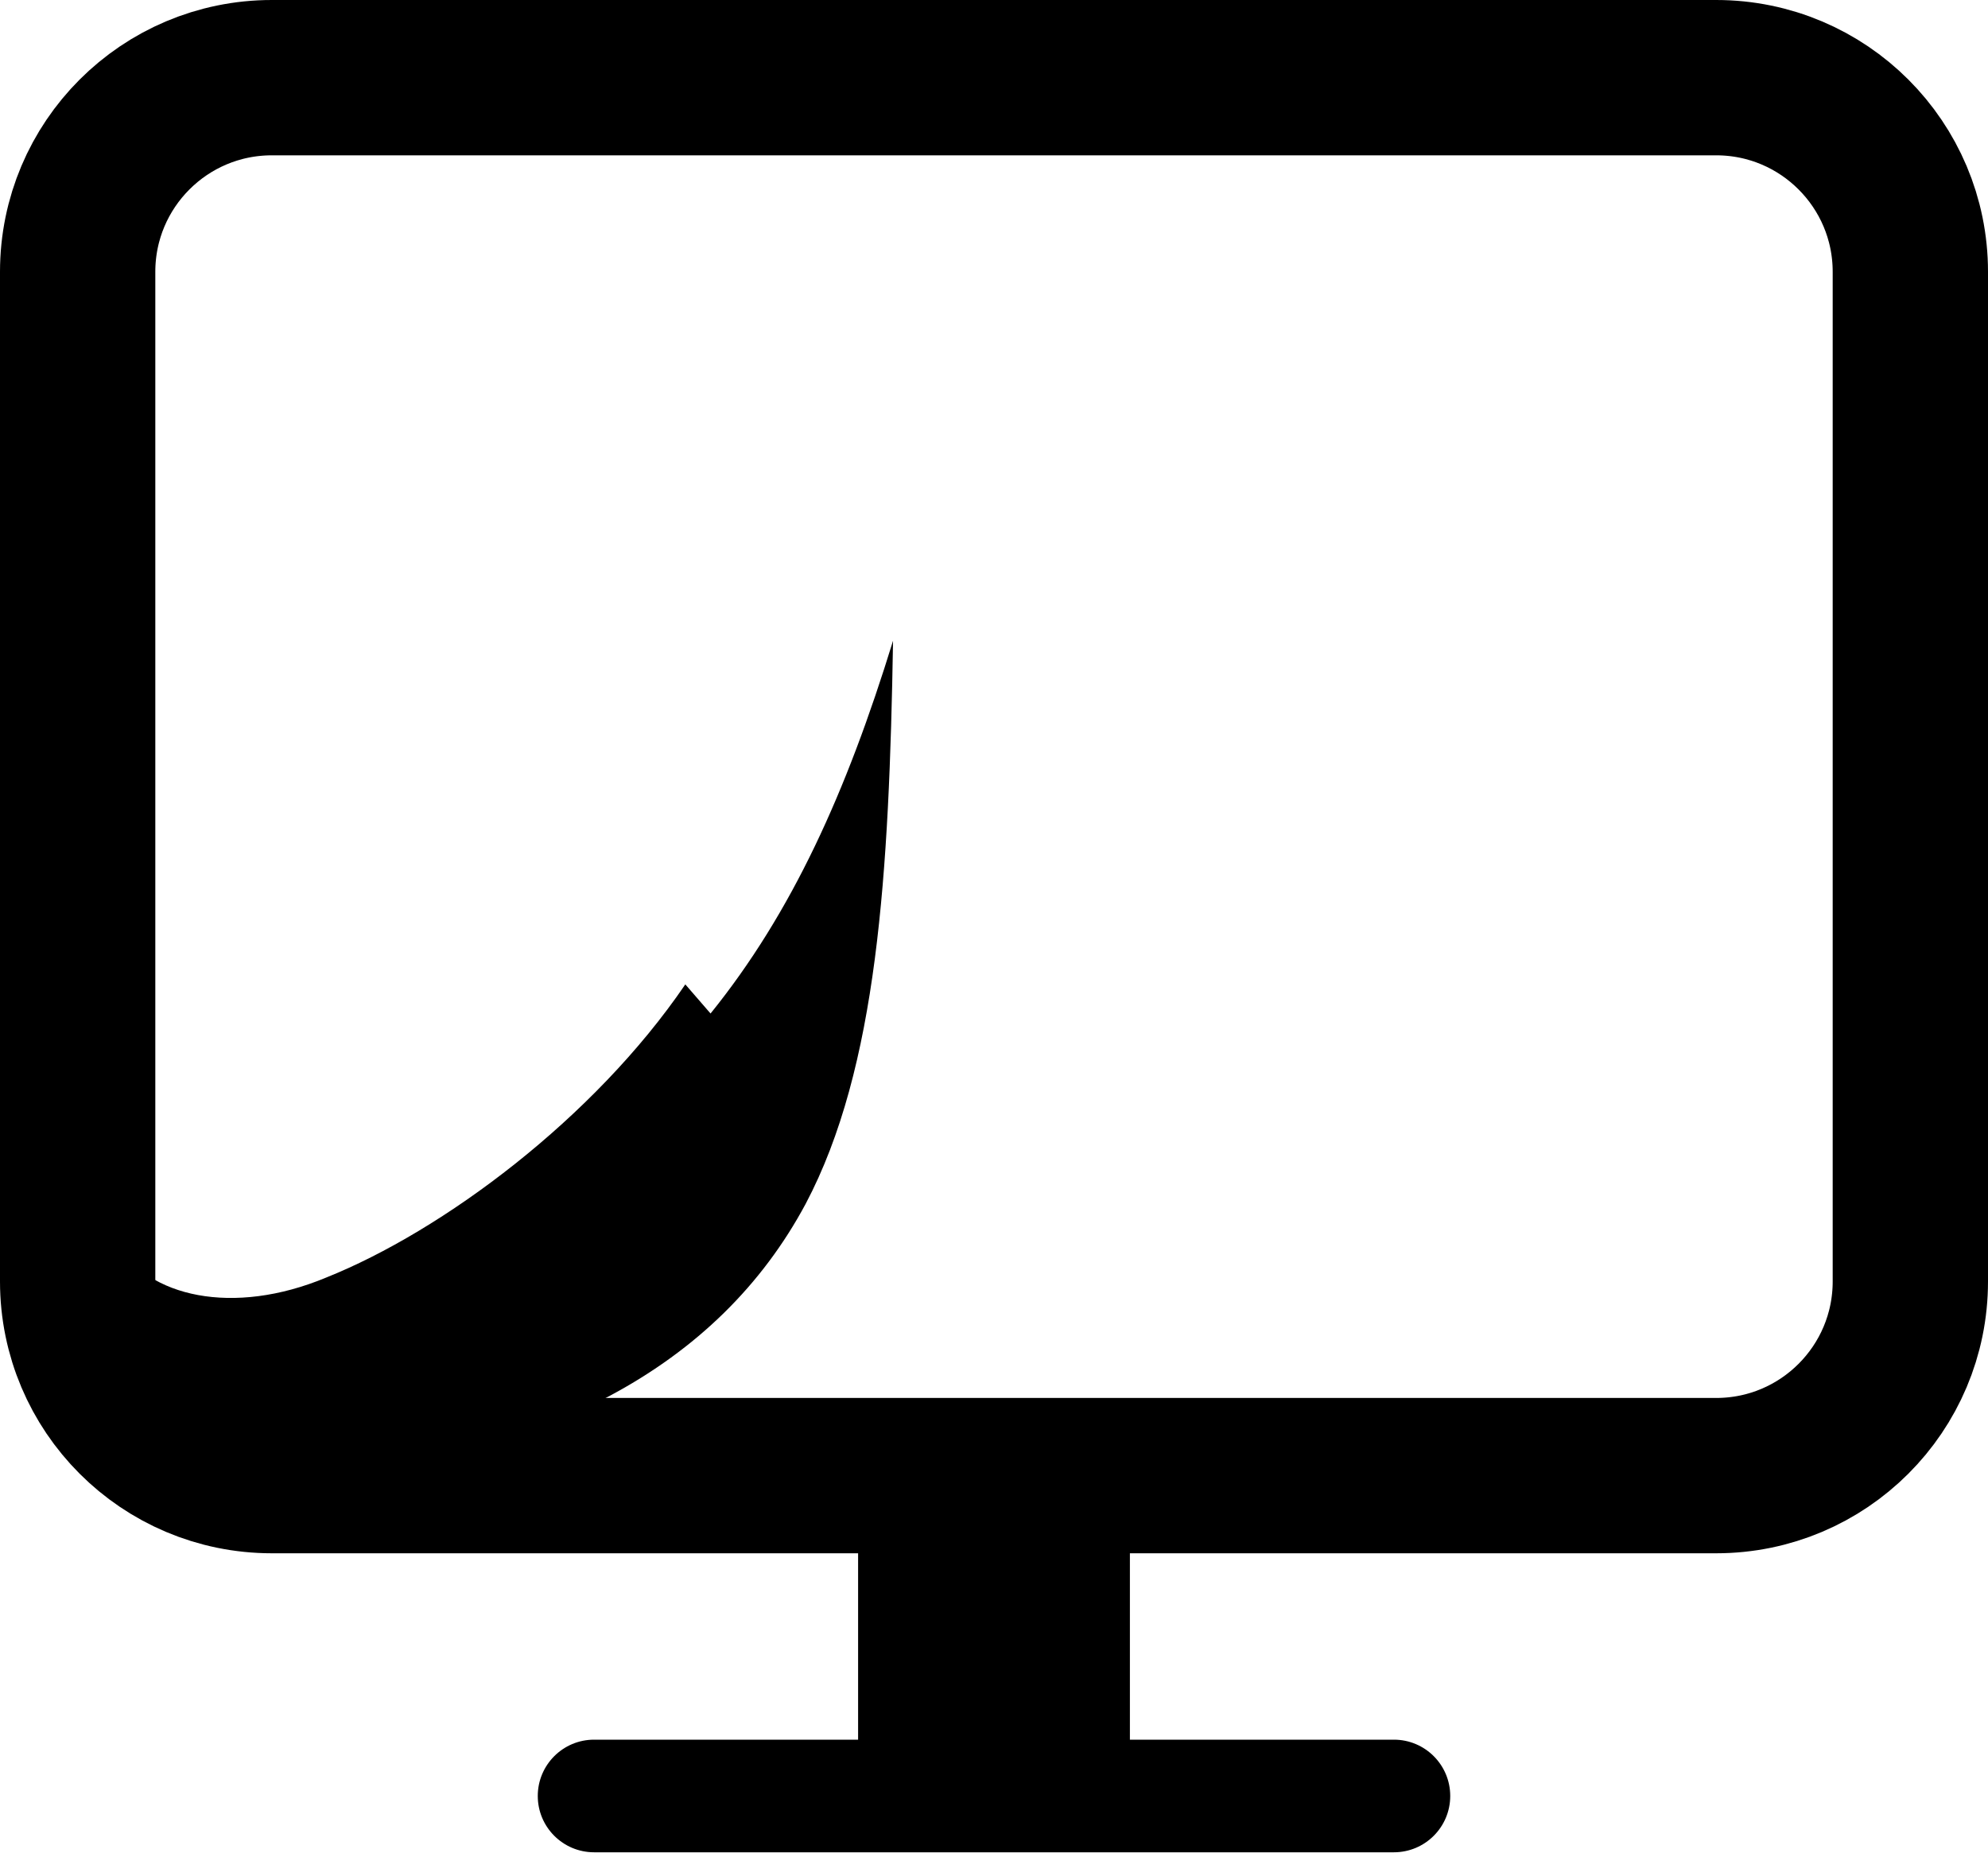
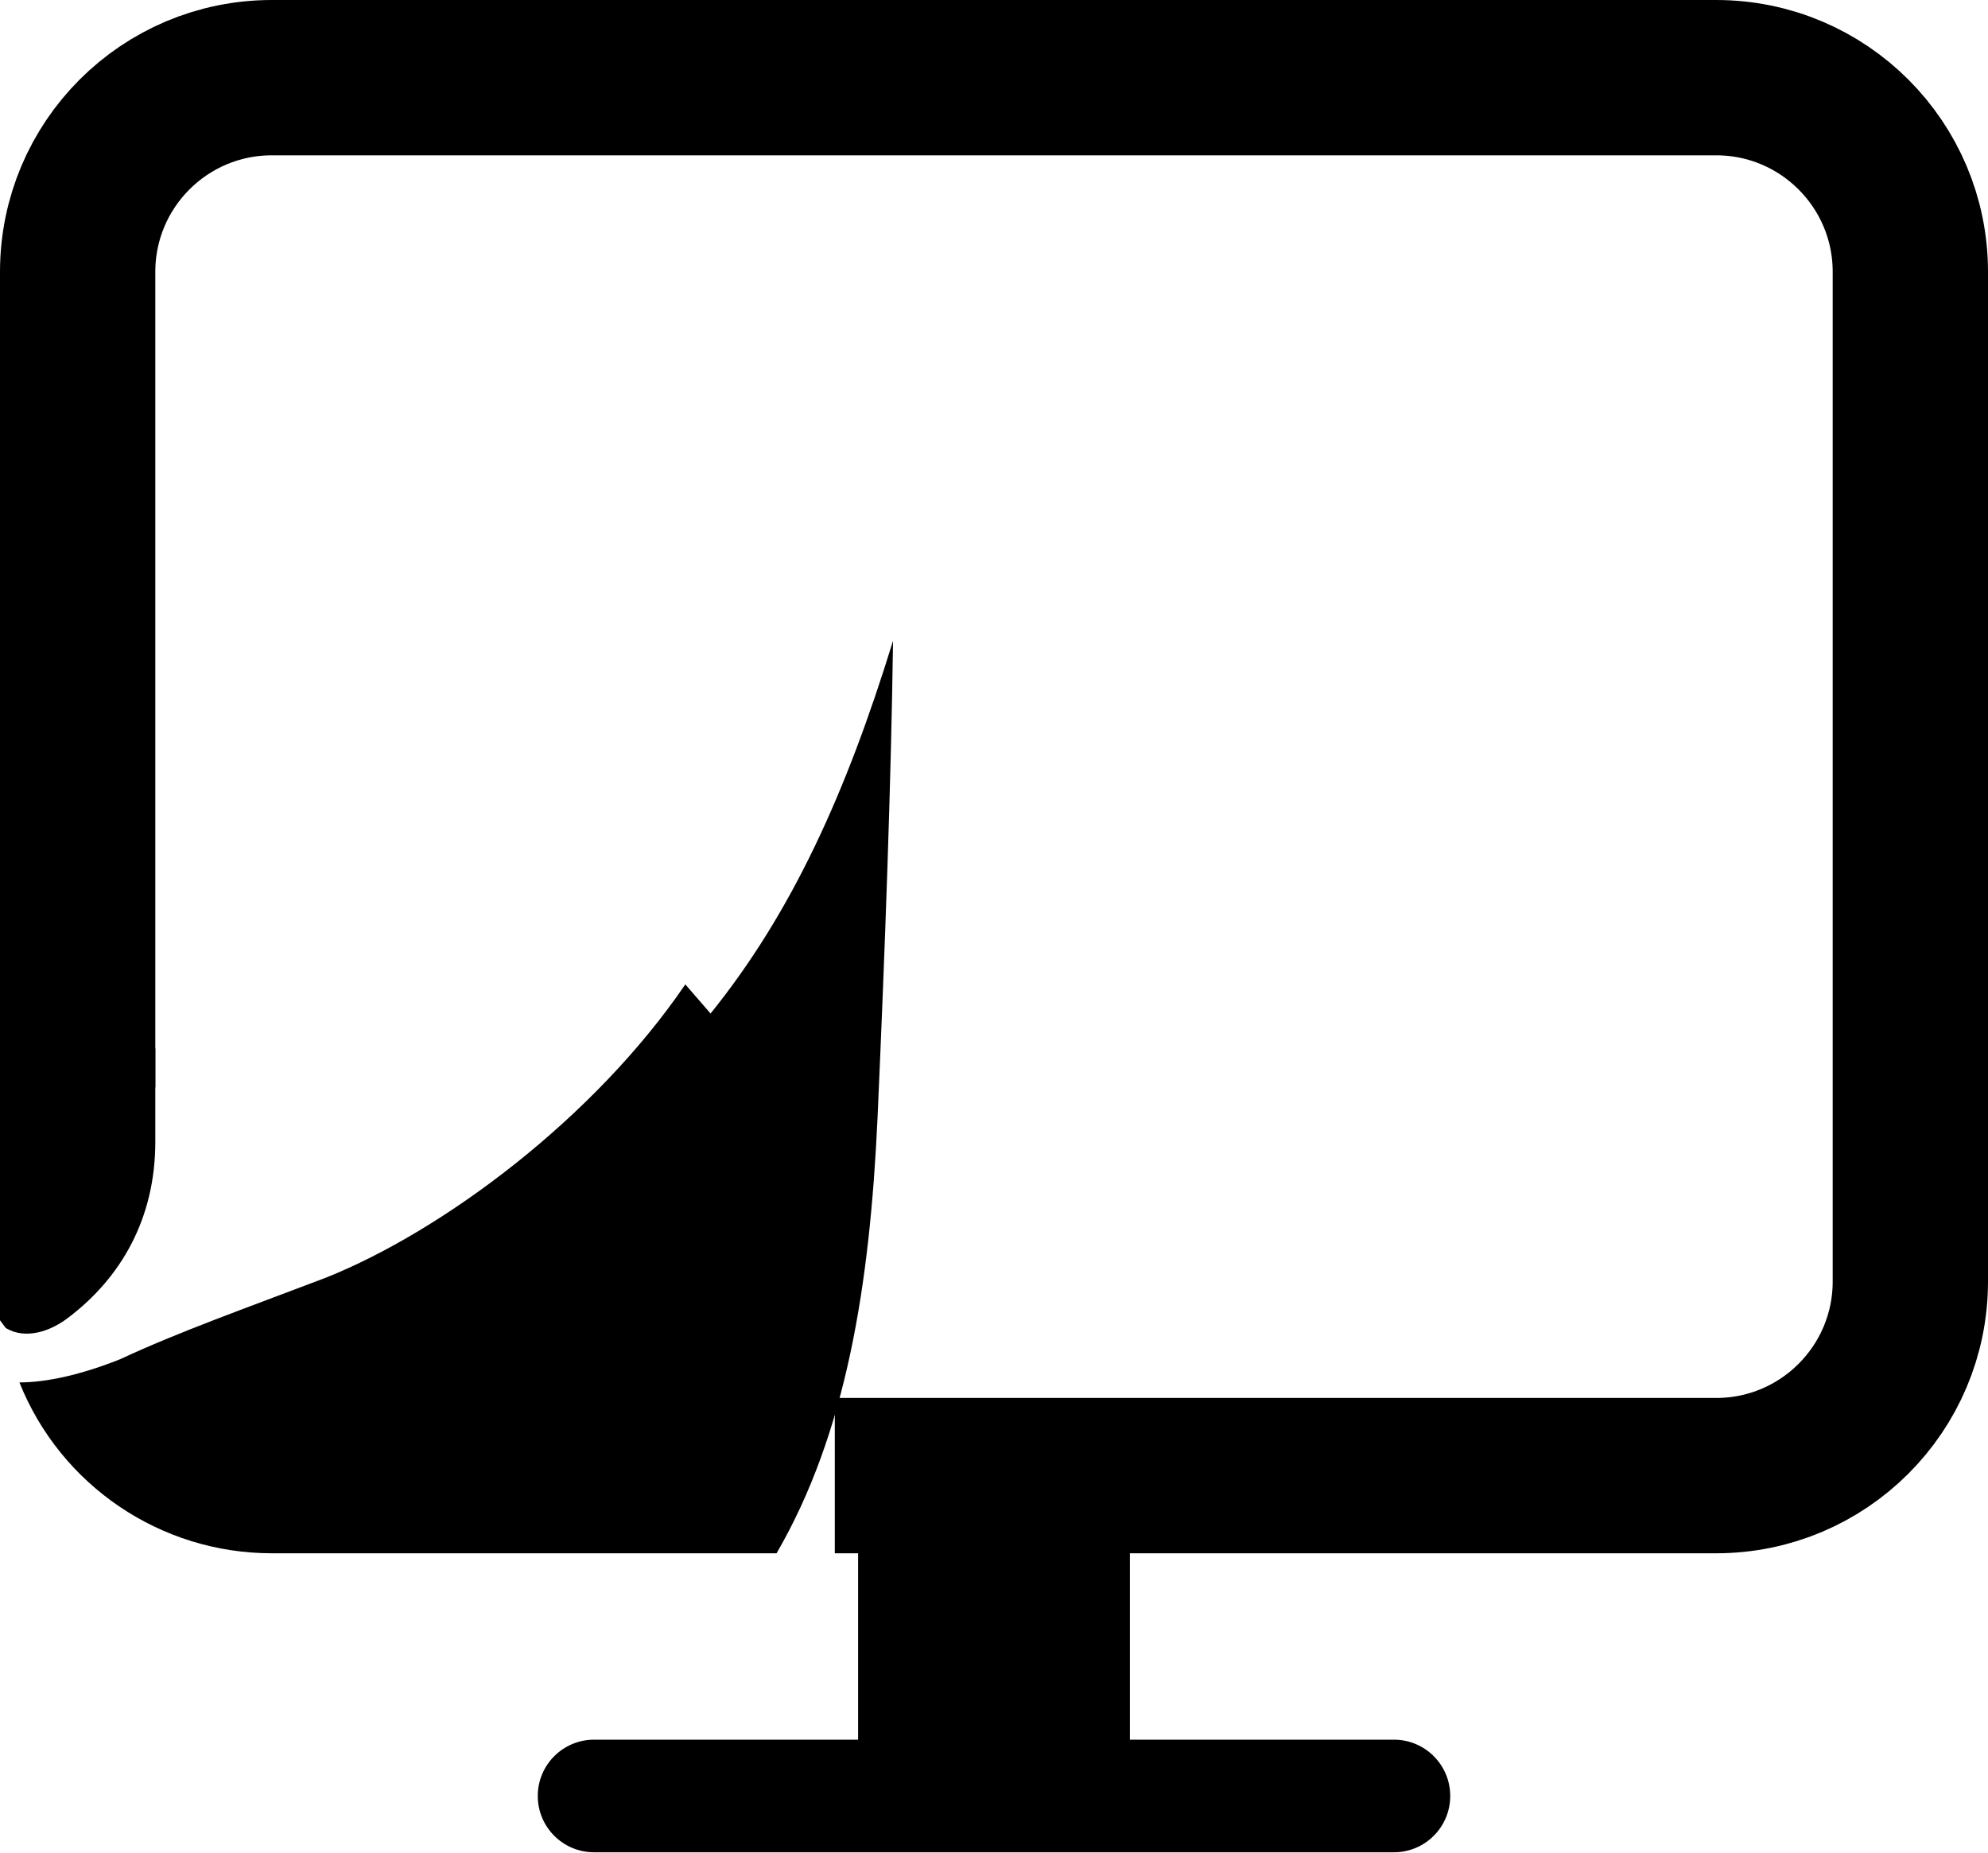
<svg xmlns="http://www.w3.org/2000/svg" viewBox="0 0 1024 954">
  <style>:root { color: #000000; } @media (prefers-color-scheme: dark) { :root { color: #FFFFFF; } }</style>
-   <rect x="40" y="40" width="944" height="720" rx="100" fill="none" stroke="currentColor" stroke-width="80" />
-   <path fill="currentColor" d="M 150 762 C 280 752 370 704 415 620 C 452 550 458 450 460 330 C 436 408 408 470 366 522 L 353 507 C 306 576 228 634 168 658 C 120 678 76 668 60 640 L 60 700 L 150 762 Z" />
+   <path d="M 40 560 L 40 140 A 100 100 0 0 1 140 40 L 884 40 A 100 100 0 0 1 984 140 L 984 660 A 100 100 0 0 1 884 760 L 430 760" fill="none" stroke="currentColor" stroke-width="80" stroke-linecap="butt" />
+   <path fill="currentColor" d="M 0 540 L 80 540 L 80 588 C 80 628 62 658 36 678 C 26 686 13 690 3 684 L 0 680 Z" />
+   <path fill="currentColor" d="M 10 712 A 140 140 0 0 0 140 800 L 400 800 C 436 738 448 662 452 576 C 456 486 459 402 460 330 C 436 408 408 470 366 522 L 353 507 C 306 576 228 634 168 658 C 126 674 92 686 62 700 C 42 708 24 712 10 712 Z" />
  <rect x="442" y="796" width="140" height="104" fill="currentColor" />
  <rect x="277" y="896" width="470" height="58" rx="29" fill="currentColor" />
</svg>
